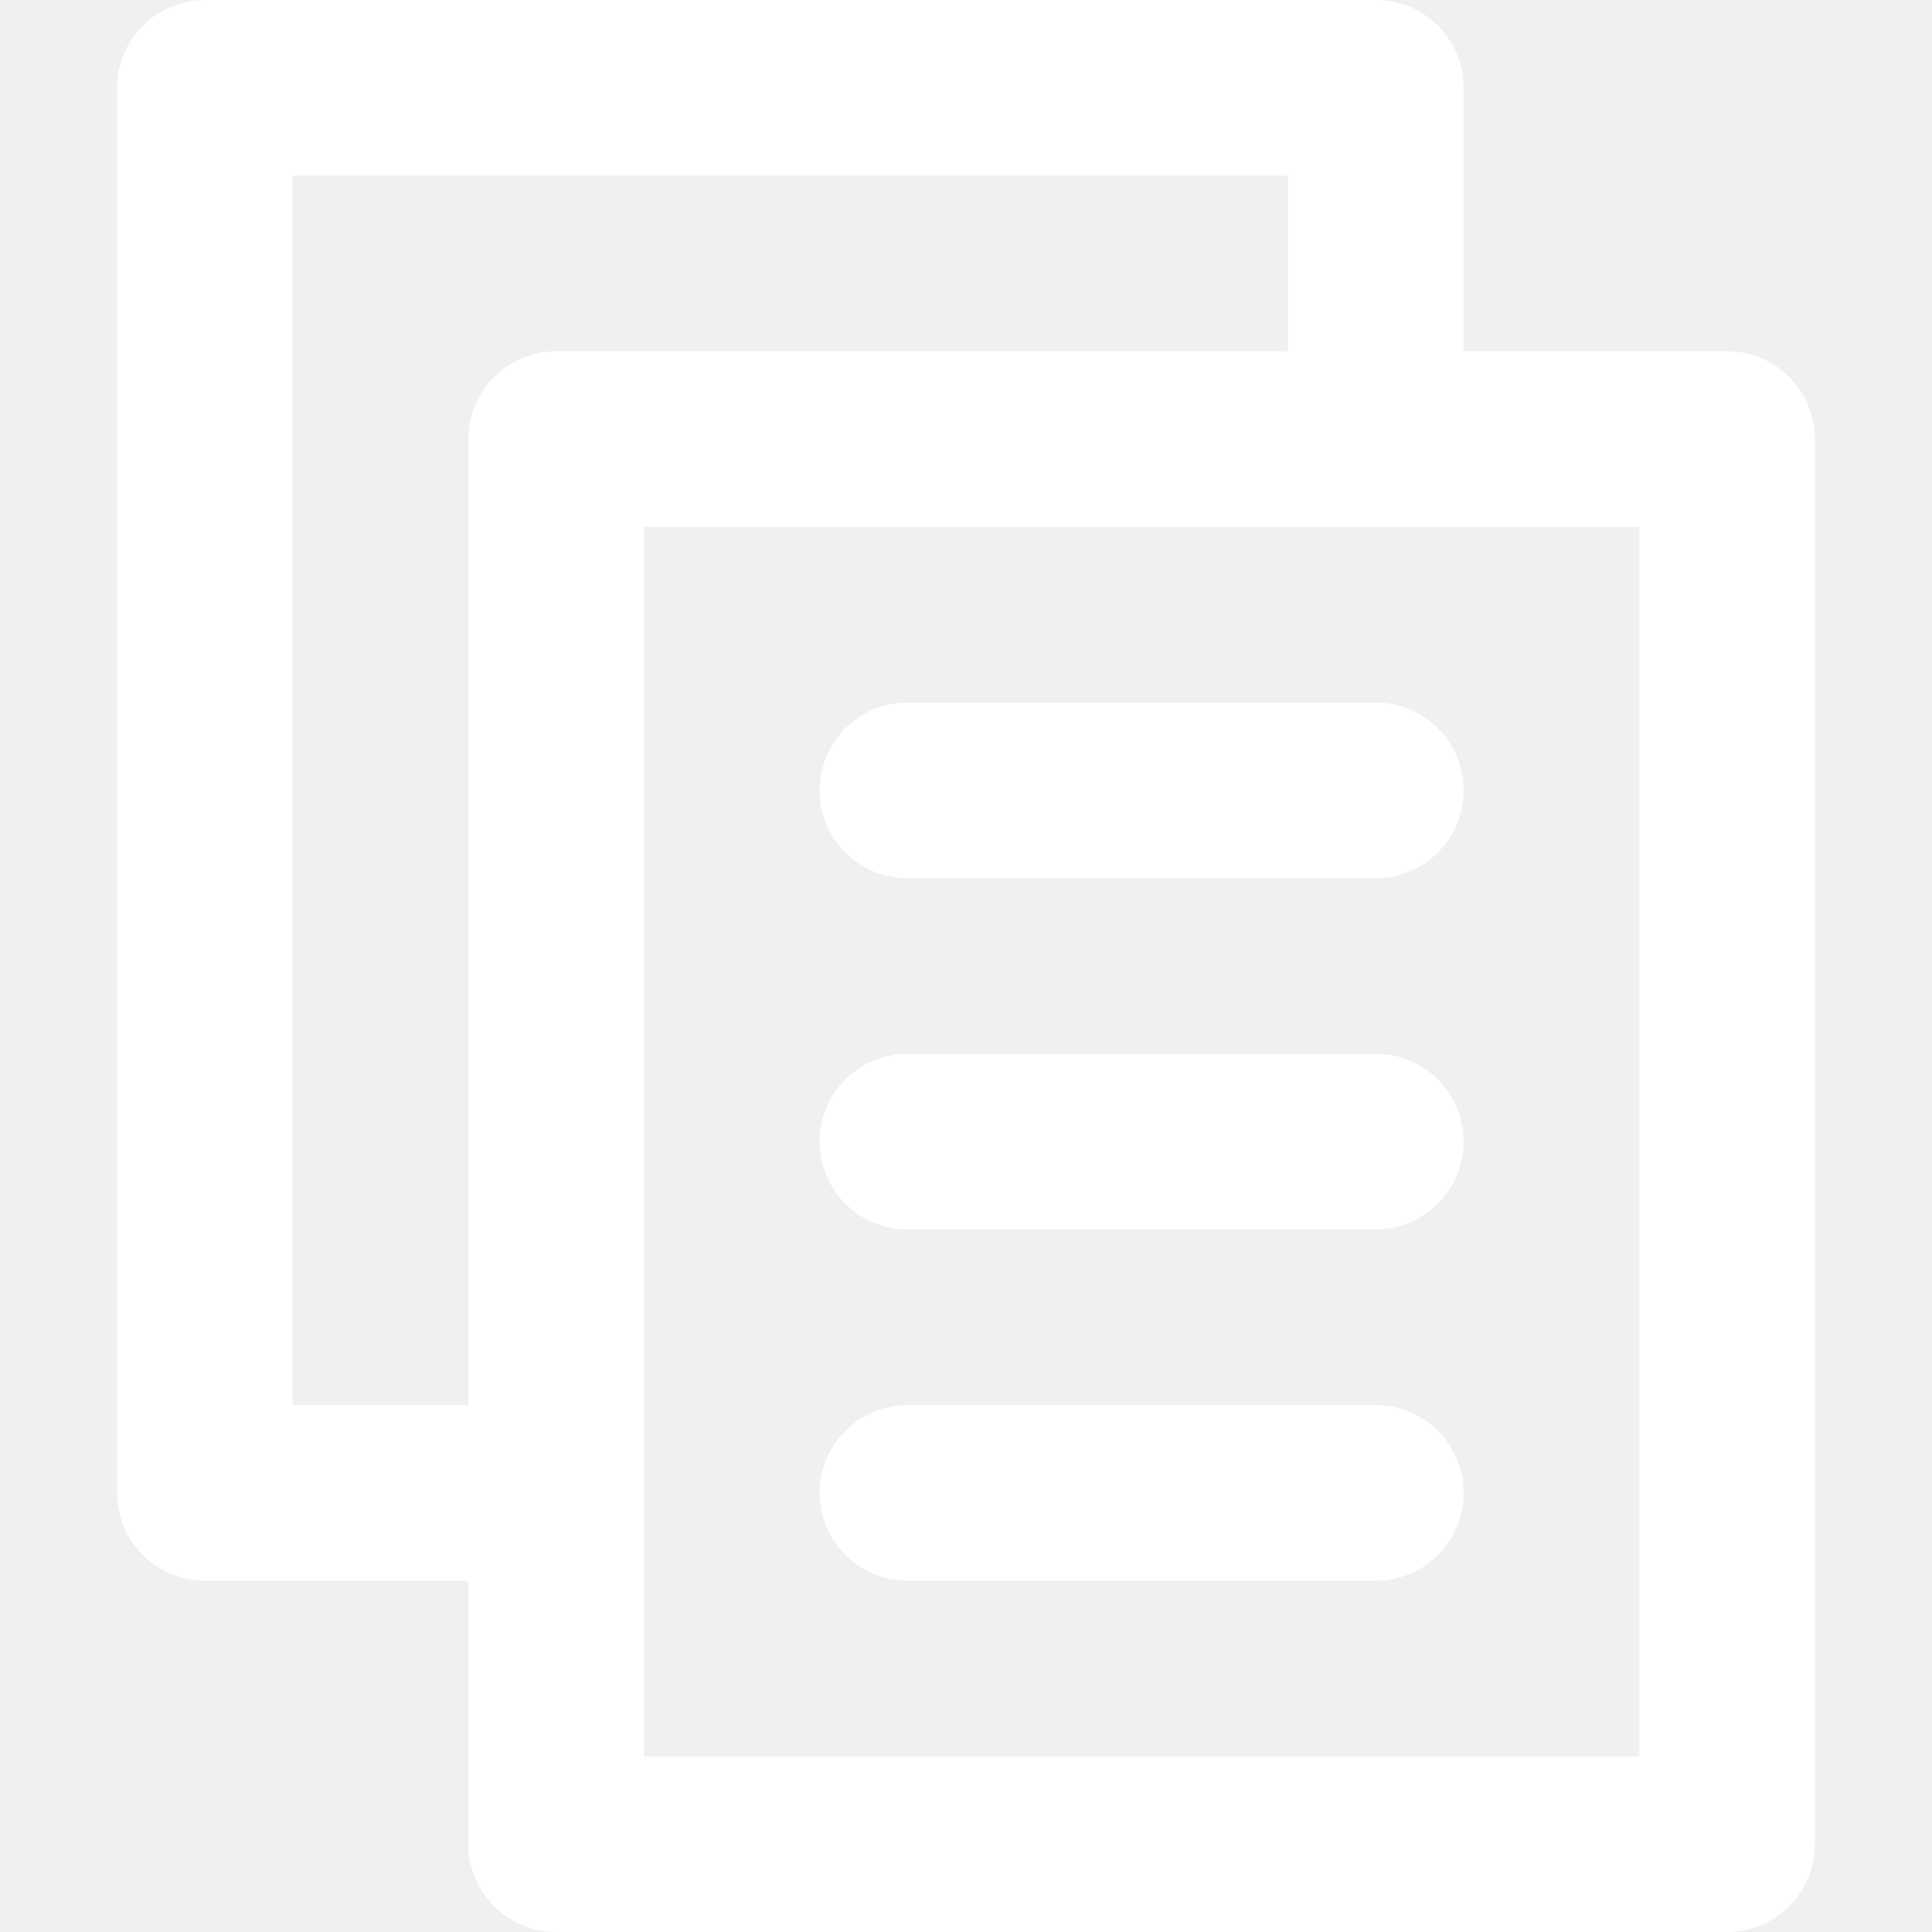
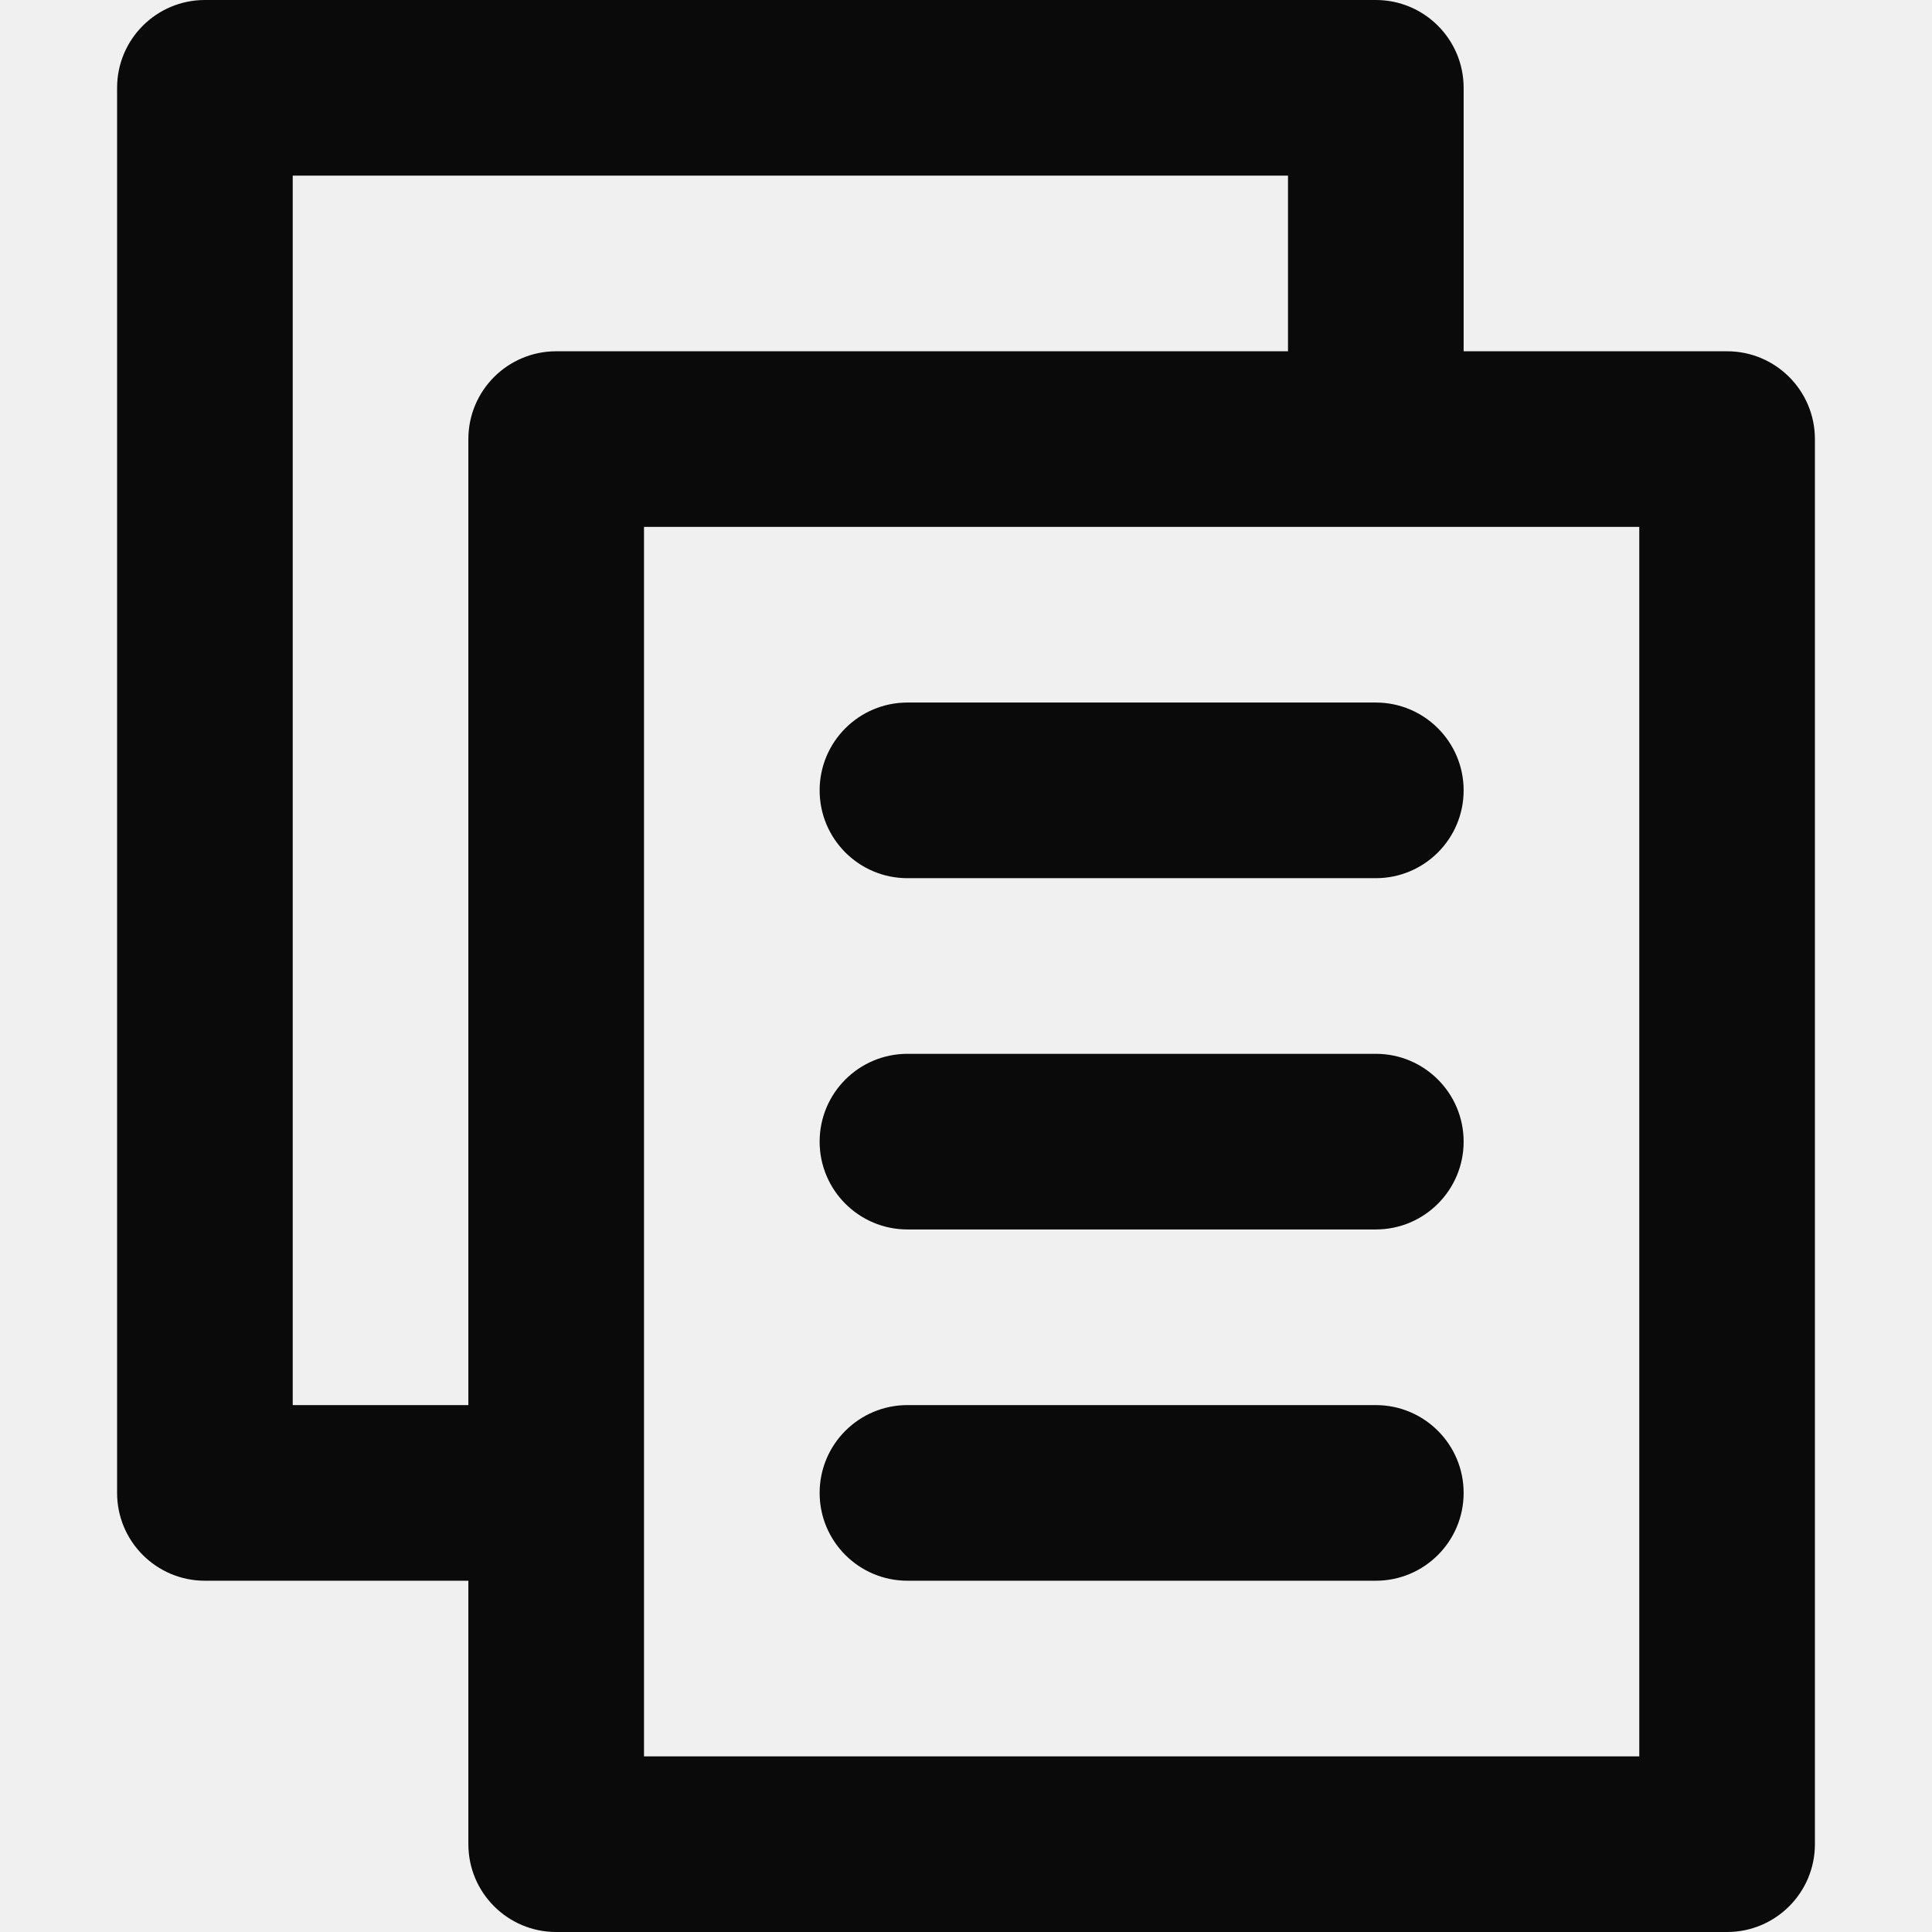
- <svg xmlns="http://www.w3.org/2000/svg" fill="#fff" height="800px" width="800px" version="1.1" id="Capa_1" viewBox="0 0 330 330" xml:space="preserve">
+ <svg xmlns="http://www.w3.org/2000/svg" fill="#0a0a0a" height="800px" width="800px" version="1.1" id="Capa_1" viewBox="0 0 330 330" xml:space="preserve">
  <g>
    <path d="M35,270h45v45c0,8.284,6.716,15,15,15h200c8.284,0,15-6.716,15-15V75c0-8.284-6.716-15-15-15h-45V15   c0-8.284-6.716-15-15-15H35c-8.284,0-15,6.716-15,15v240C20,263.284,26.716,270,35,270z M280,300H110V90h170V300z M50,30h170v30H95   c-8.284,0-15,6.716-15,15v165H50V30z" />
    <path d="M155,120c-8.284,0-15,6.716-15,15s6.716,15,15,15h80c8.284,0,15-6.716,15-15s-6.716-15-15-15H155z" />
    <path d="M235,180h-80c-8.284,0-15,6.716-15,15s6.716,15,15,15h80c8.284,0,15-6.716,15-15S243.284,180,235,180z" />
    <path d="M235,240h-80c-8.284,0-15,6.716-15,15c0,8.284,6.716,15,15,15h80c8.284,0,15-6.716,15-15C250,246.716,243.284,240,235,240z   " />
  </g>
</svg>
